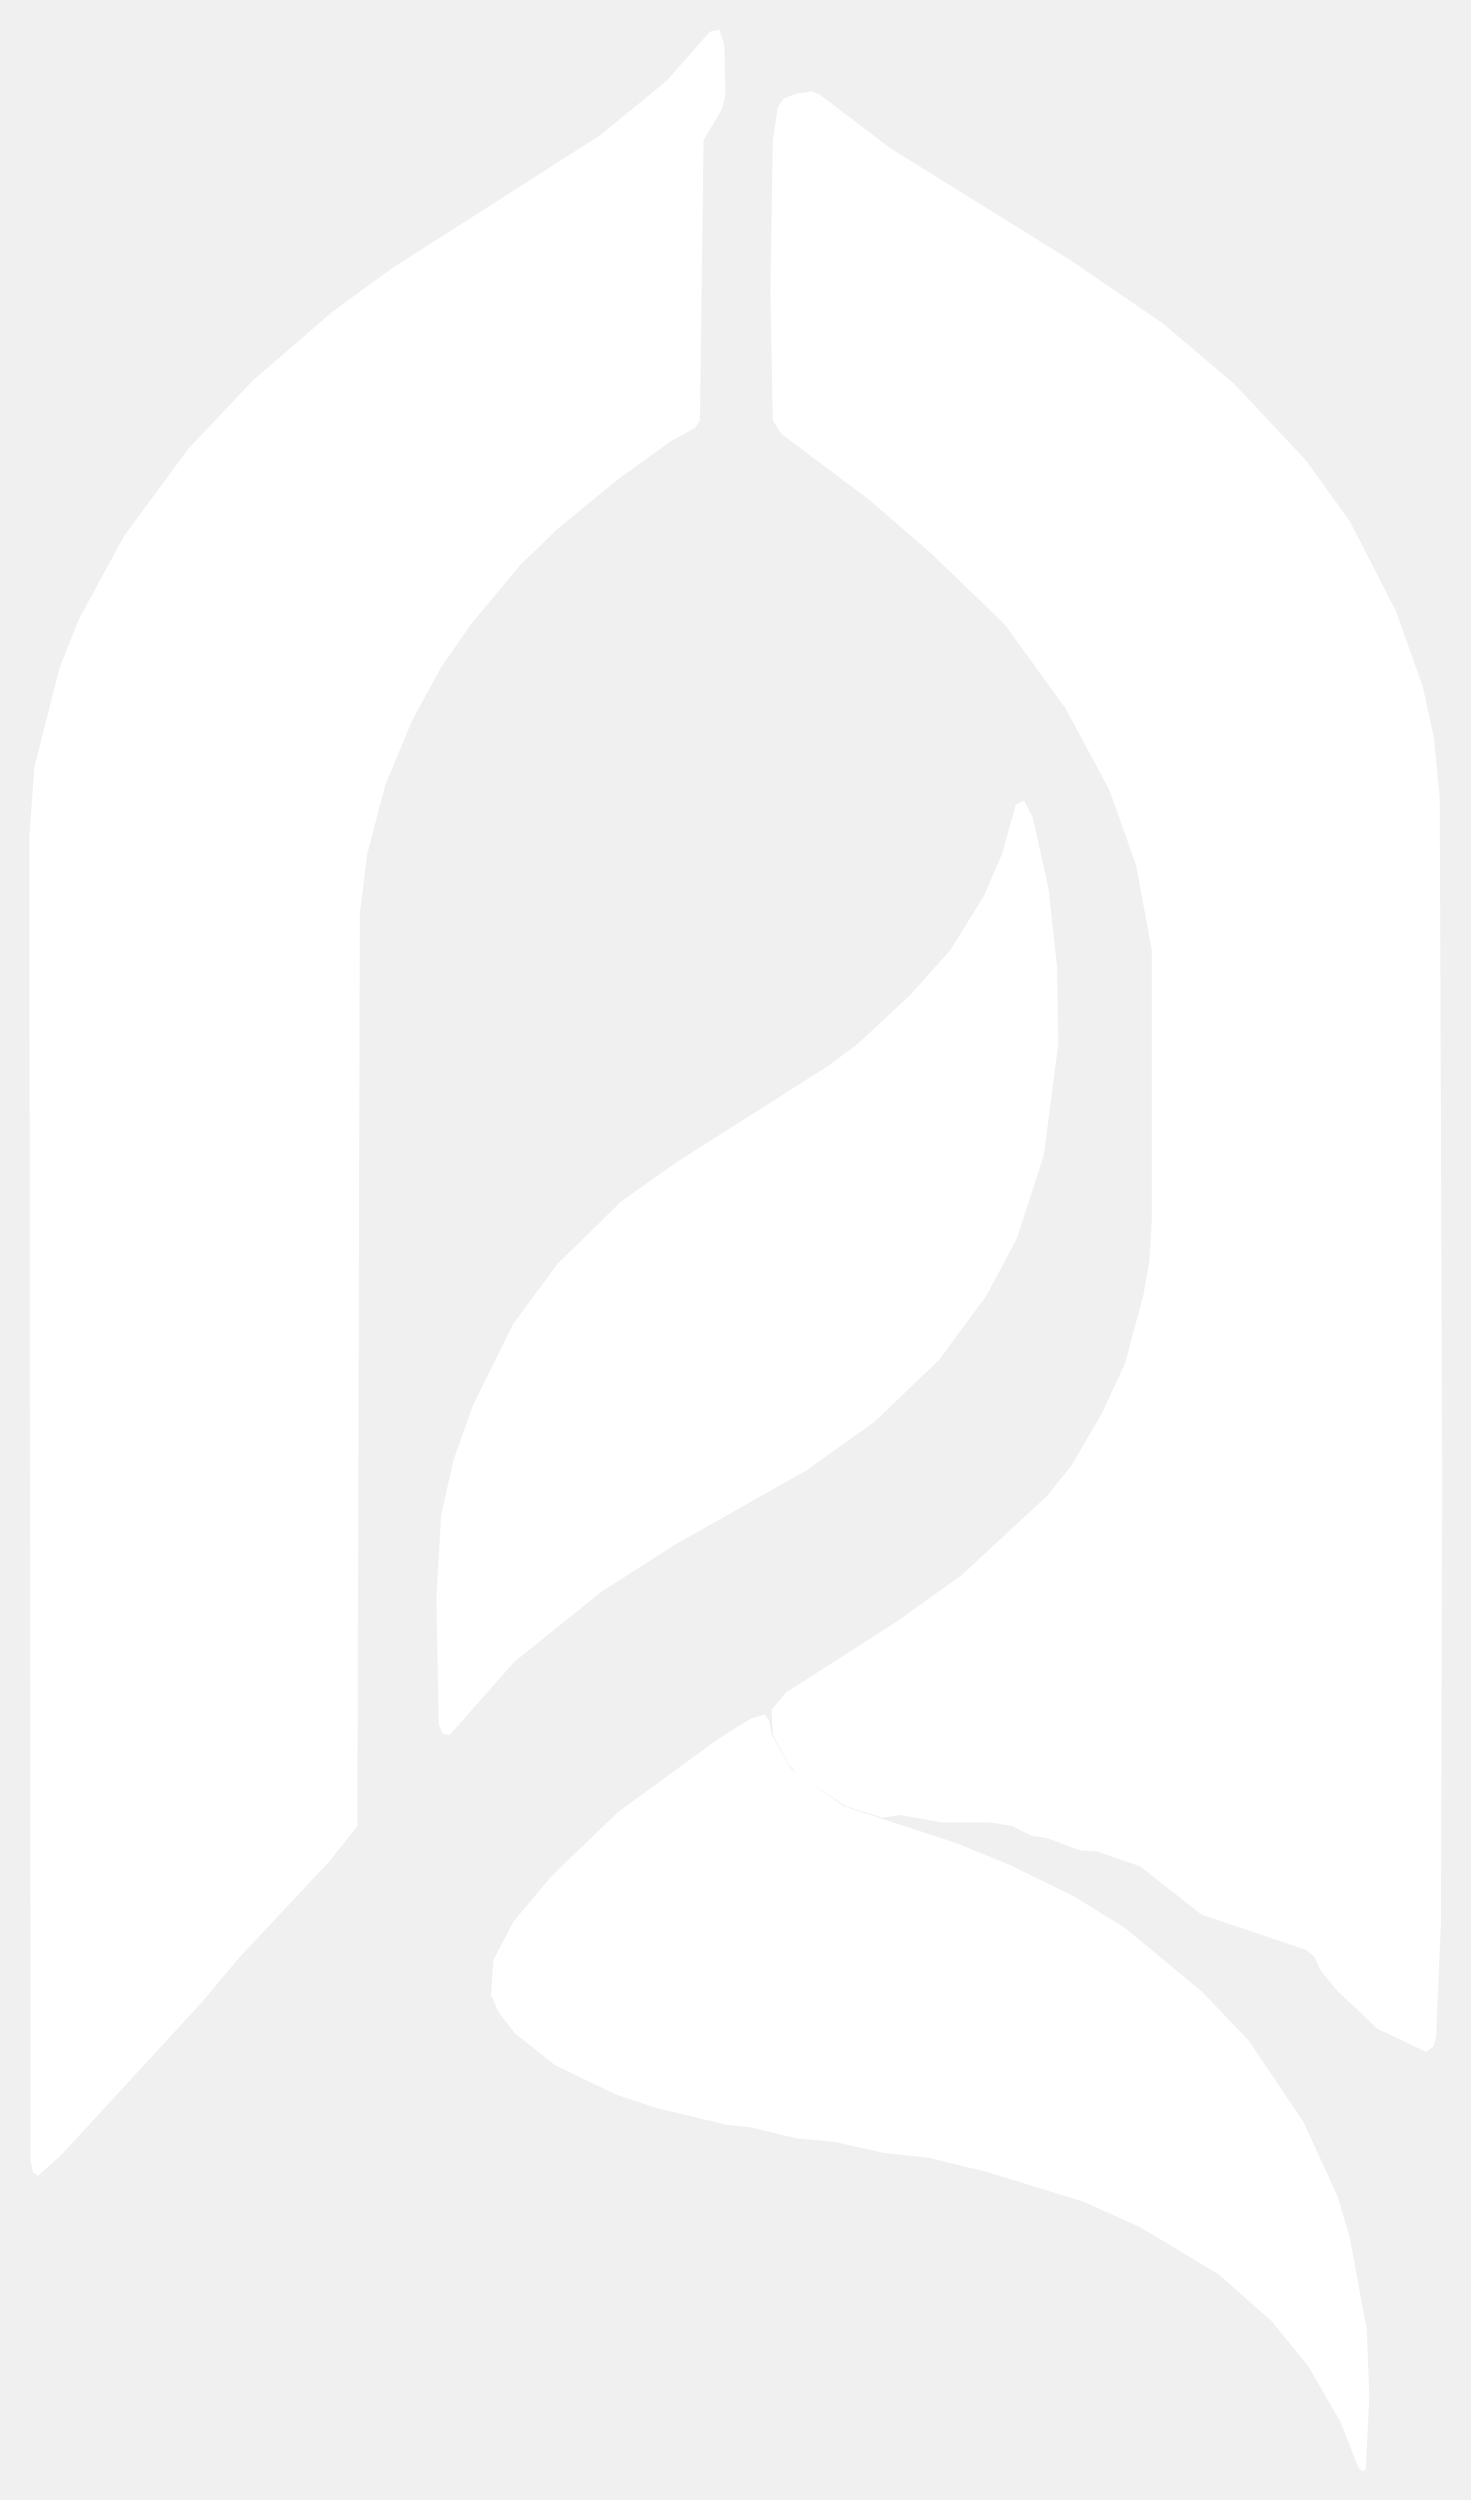
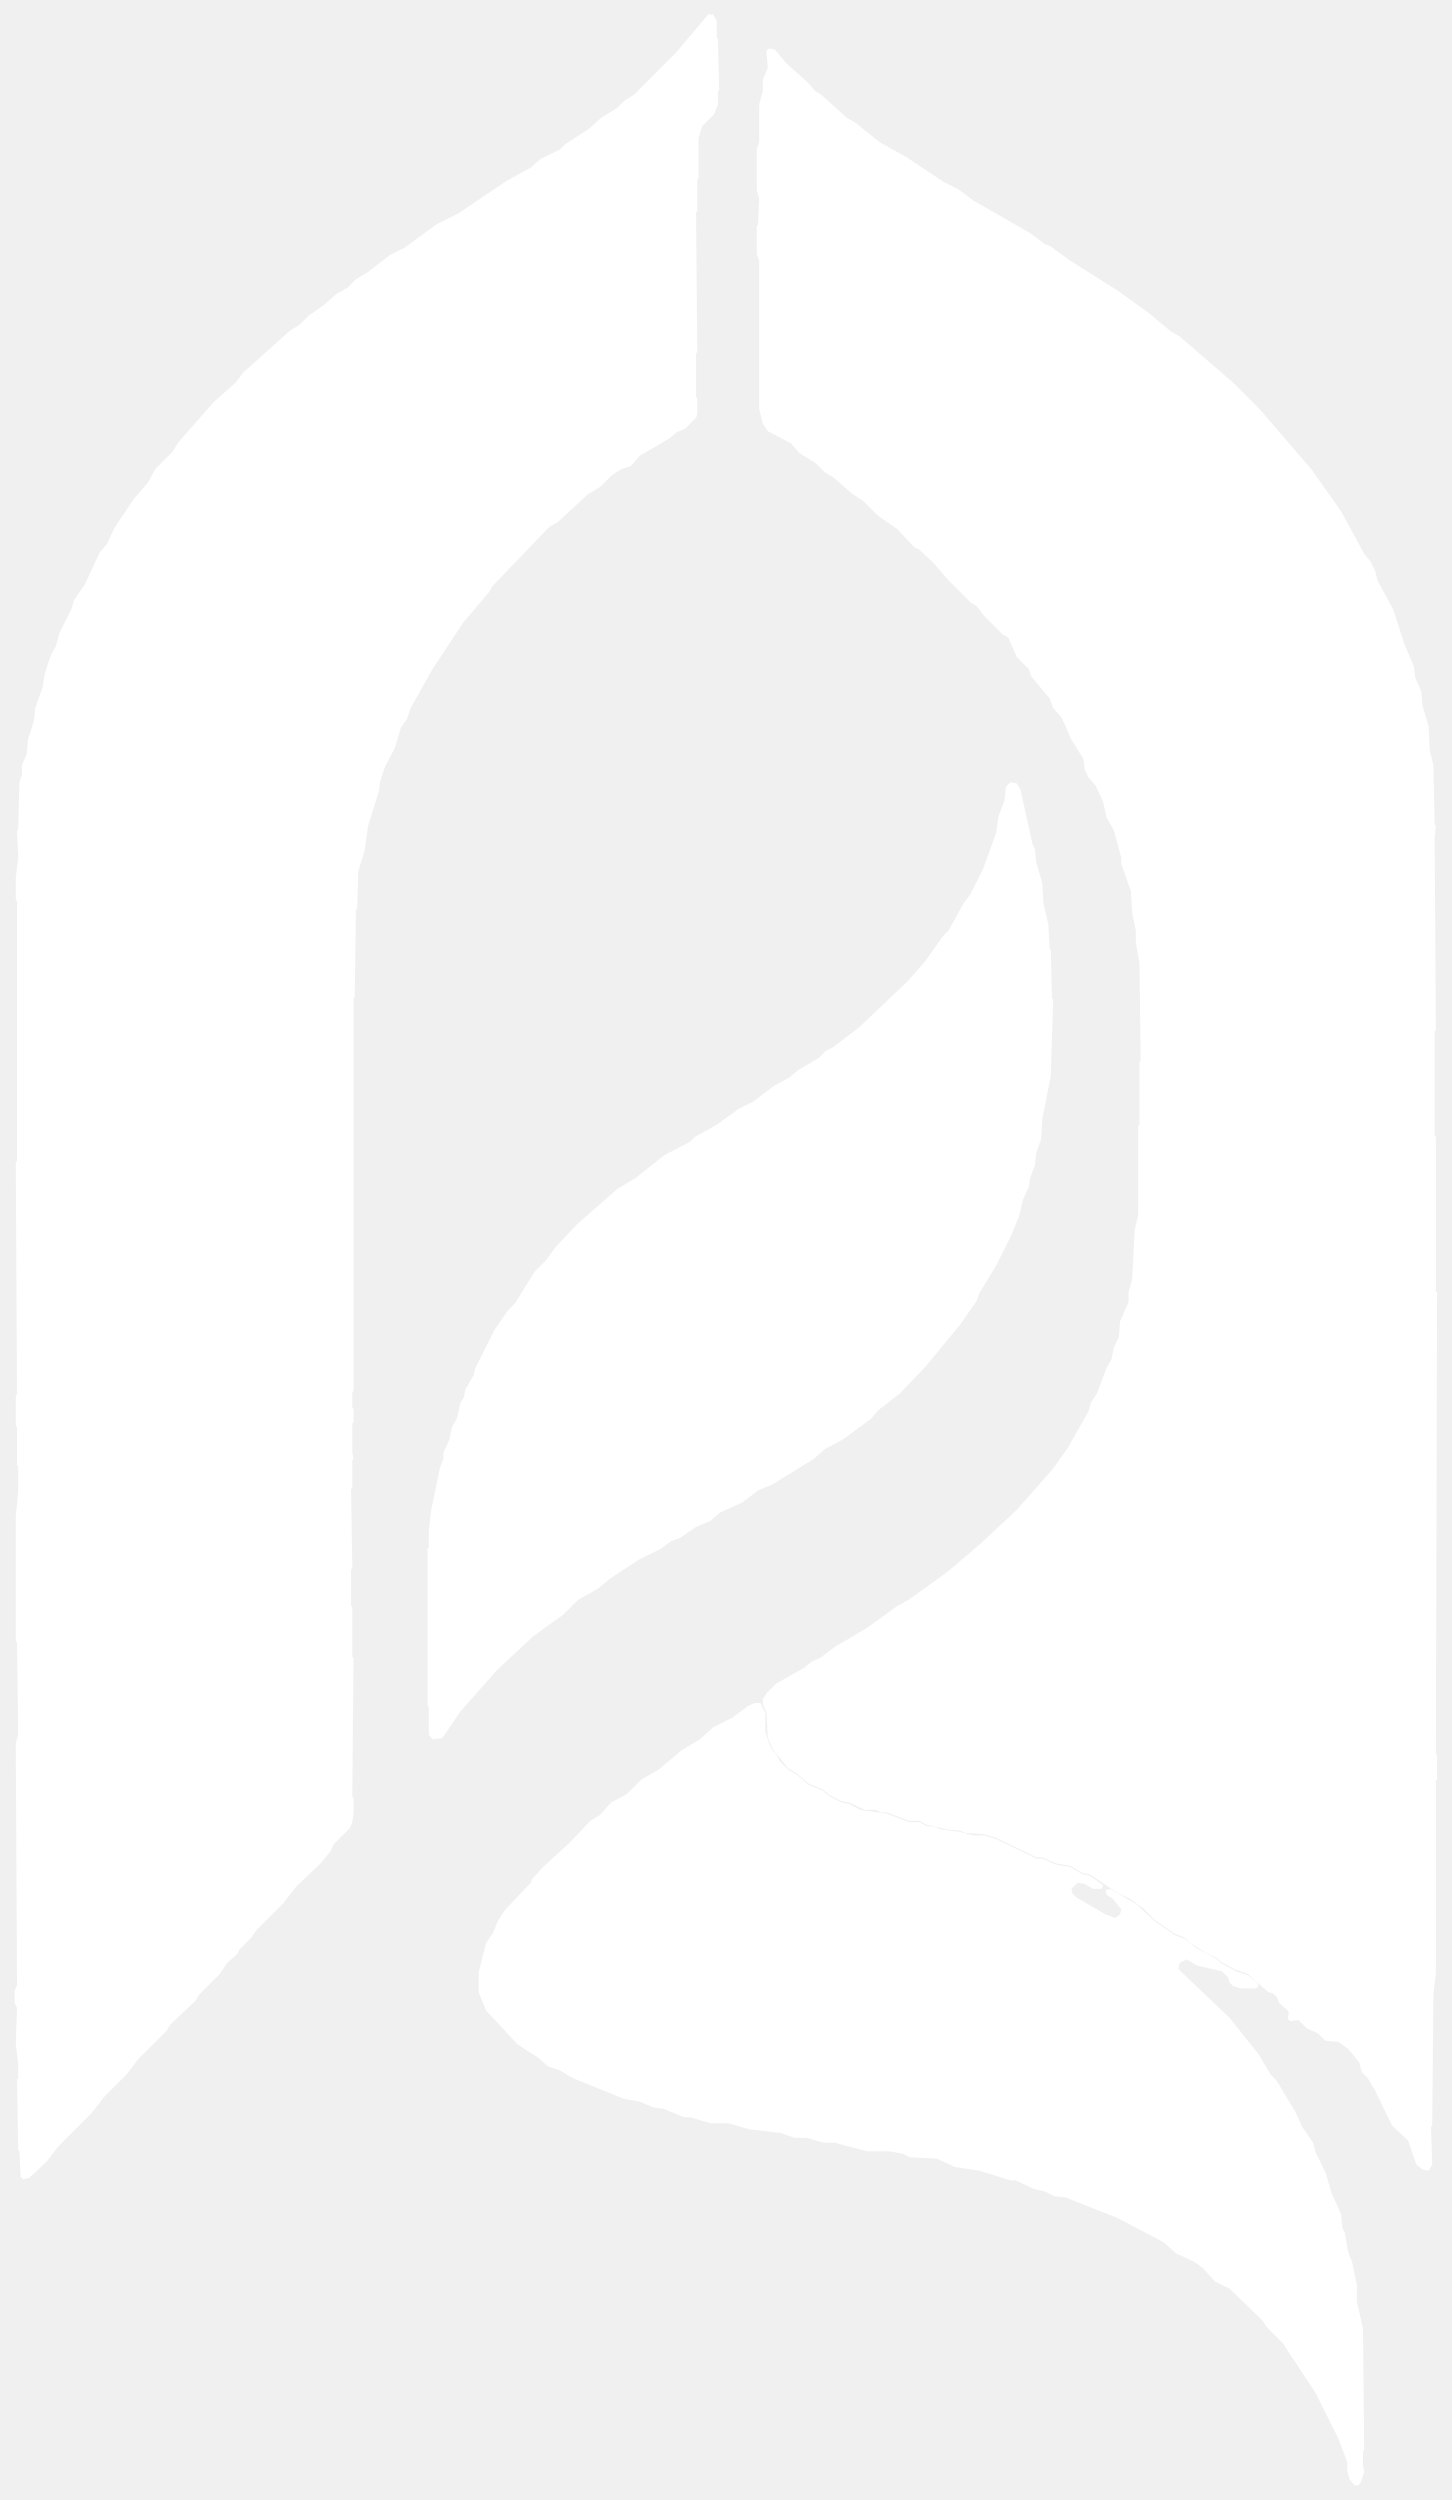
- <svg xmlns="http://www.w3.org/2000/svg" viewBox="241.8 16.3 201.8 343.0">
-   <path fill="#FFFFFF" fill-rule="evenodd" d="M312.33,279.83 309.50,285.17 309.17,290.00 310.17,292.33 312.50,295.33 318.00,299.67 326.33,303.67 331.83,305.50 341.50,307.83 344.83,308.17 351.00,309.67 356.33,310.17 363.00,311.67 369.17,312.33 377.33,314.33 390.33,318.33 398.17,321.83 409.00,328.33 416.33,334.83 421.33,341.00 425.67,348.50 428.17,354.83 428.67,355.33 429.17,355.17 429.67,345.17 429.33,336.00 427.00,323.33 425.33,317.67 420.67,307.50 413.17,296.33 406.83,289.67 396.17,280.83 389.17,276.50 380.33,272.17 373.00,269.17 357.67,264.17 350.33,259.00 347.67,254.33 347.33,252.33 346.67,251.50 344.67,252.17 340.17,255.00 326.50,265.00 317.50,273.67Z M382.33,126.17 381.17,126.67 379.33,133.33 376.83,139.17 372.17,146.67 366.67,152.83 359.50,159.50 355.50,162.50 334.50,175.83 327.00,181.17 318.33,189.67 312.17,198.00 306.67,209.17 304.00,216.67 302.33,224.17 301.67,235.67 302.00,252.83 302.50,254.17 303.50,254.33 312.33,244.33 324.33,234.67 334.50,228.17 352.50,218.00 361.83,211.33 370.67,202.83 377.17,194.00 381.33,186.17 385.00,174.83 387.00,159.50 386.83,149.00 385.67,138.33 383.50,128.50Z M340.50,20.33 339.17,20.67 333.33,27.33 324.17,34.83 295.50,53.17 287.50,59.00 276.50,68.50 267.67,77.83 258.83,89.83 252.67,101.17 250.00,107.83 246.50,121.67 245.83,131.17 246.00,312.83 246.33,314.33 247.00,314.83 250.17,312.00 269.50,291.00 274.67,284.83 287.00,271.67 290.83,266.83 291.17,141.67 292.17,133.50 294.67,124.00 298.33,115.17 302.33,107.83 306.50,101.83 313.17,93.83 318.33,88.83 326.67,82.00 333.83,76.83 337.17,75.00 337.83,74.00 338.33,35.50 340.83,31.33 341.33,29.33 341.17,22.50Z" />
-   <path fill="#FFFFFF" fill-rule="evenodd" d="M351.00,29.17 349.33,29.83 348.50,31.00 347.83,35.67 347.50,56.17 347.83,74.00 349.00,75.83 361.00,84.83 369.50,92.17 379.67,102.00 388.00,113.50 394.00,124.67 397.67,135.00 399.83,146.67 399.83,183.67 399.50,189.33 398.67,194.00 396.17,203.33 393.00,210.17 388.83,217.33 385.50,221.50 373.83,232.33 365.00,238.67 349.67,248.50 347.67,250.83 347.83,254.33 350.00,258.33 351.33,259.83 358.00,264.17 362.83,265.67 365.33,265.33 371.00,266.33 377.67,266.33 380.67,266.83 383.33,268.17 385.50,268.50 390.00,270.17 392.33,270.33 398.17,272.33 406.67,279.00 421.00,283.83 422.17,284.83 423.00,286.67 425.33,289.50 430.83,294.67 437.50,297.83 438.50,297.00 438.83,295.83 439.50,280.00 439.67,219.83 439.33,125.67 438.50,117.33 437.00,110.50 433.33,100.17 427.00,87.83 421.00,79.50 411.17,69.00 401.33,60.67 388.67,52.00 364.00,36.67 354.33,29.33 353.17,28.83Z" />
+ <svg xmlns="http://www.w3.org/2000/svg" viewBox="506.0 33.7 398.3 686.0">
+   <path fill="#FFFFFF" fill-rule="evenodd" d="M642.67,560.67 641.33,564.00 639.33,567.00 637.33,575.00 637.33,580.33 639.33,585.33 648.00,594.67 653.67,598.33 656.33,600.67 659.33,601.67 663.33,604.00 677.33,609.67 681.33,610.33 685.33,612.00 688.00,612.33 693.67,614.67 695.33,614.67 701.00,616.33 706.00,616.33 711.67,618.00 720.33,619.00 724.00,620.33 727.33,620.33 732.00,621.67 735.00,621.67 744.00,624.00 750.00,624.00 753.67,624.67 755.67,625.67 763.00,626.00 768.00,628.33 774.67,629.33 783.33,632.00 784.67,632.00 789.67,634.33 792.67,635.00 795.33,636.33 798.33,636.67 812.67,642.33 825.33,649.00 828.67,652.00 833.67,654.33 836.00,656.00 839.33,659.67 843.33,661.67 852.33,670.33 853.67,672.33 858.00,676.67 867.00,690.33 873.33,703.00 875.67,709.33 875.67,711.67 876.33,714.00 877.67,715.67 878.67,715.67 879.33,715.00 880.33,712.00 880.00,710.00 880.00,706.33 880.33,706.00 880.00,672.67 878.33,665.33 878.33,660.67 877.00,654.33 876.00,652.00 875.00,646.33 874.33,645.00 874.00,641.33 871.33,635.33 869.67,629.67 867.00,624.33 866.33,621.67 863.33,617.33 861.33,613.00 856.33,604.67 854.67,603.00 851.33,597.33 843.33,587.33 829.33,574.00 829.67,572.33 831.67,571.33 834.33,573.00 841.33,574.67 843.00,576.33 843.33,577.67 844.33,578.67 846.67,579.33 850.67,579.33 851.33,578.67 851.00,577.67 848.33,575.67 845.33,574.67 841.00,572.33 840.00,571.33 834.33,568.33 831.00,565.67 828.33,564.67 823.00,561.00 818.00,556.33 810.67,552.00 809.33,552.33 809.67,553.67 811.33,554.67 813.67,557.67 813.33,559.00 812.00,560.00 809.33,559.00 801.33,554.33 800.33,553.33 800.00,552.00 801.67,550.33 803.67,550.67 806.00,552.00 808.33,552.00 808.67,551.00 805.00,548.33 803.00,548.00 799.67,546.00 795.67,545.33 792.00,543.67 790.33,543.67 779.33,538.33 776.00,537.33 773.00,537.33 769.33,536.33 764.00,535.67 762.67,535.00 760.00,534.67 758.33,533.67 755.33,533.67 749.33,531.33 742.00,530.33 739.00,528.67 737.00,528.33 733.67,526.67 731.67,525.00 727.67,523.33 724.67,520.67 722.33,519.33 720.00,517.00 719.00,515.00 717.67,513.67 716.00,509.00 716.00,503.67 714.67,501.00 713.00,501.00 711.00,502.00 707.00,505.00 701.67,507.67 698.00,511.00 693.00,514.00 686.67,519.33 682.00,522.00 678.00,526.00 673.67,528.33 670.67,531.67 668.00,533.33 662.33,539.33 655.00,546.00 652.00,549.33 651.67,550.33 644.67,557.67Z M785.00,248.67 783.33,248.33 782.00,249.67 781.67,253.33 780.00,257.67 779.33,262.33 775.67,272.33 772.33,279.00 770.33,281.67 766.33,289.00 764.67,290.67 760.00,297.33 755.00,303.00 741.67,315.67 734.67,321.00 732.67,322.00 730.67,324.00 725.00,327.33 722.67,329.33 718.33,331.67 712.67,336.00 708.67,338.00 702.67,342.33 696.67,345.67 695.33,347.00 688.33,350.67 680.33,357.00 675.33,360.00 664.33,369.67 658.67,375.67 655.67,379.67 652.67,382.67 647.33,391.33 645.33,393.33 641.67,398.67 636.33,409.33 636.00,411.00 633.67,415.00 633.33,417.00 632.33,418.67 631.33,423.00 630.00,425.33 629.33,428.67 627.67,432.33 627.67,434.00 626.67,436.67 624.33,448.00 623.67,453.67 623.67,458.33 623.33,458.67 623.33,501.67 623.67,502.00 623.67,509.67 624.67,511.00 627.33,510.67 632.33,503.33 642.33,492.00 652.33,482.67 660.67,476.67 664.67,472.67 670.00,469.67 673.67,466.67 681.33,461.67 687.33,458.67 690.00,456.67 692.67,455.67 697.00,452.67 701.00,451.00 703.67,448.67 709.67,446.00 714.00,442.67 718.00,441.00 729.33,434.00 732.33,431.33 737.33,428.67 745.00,423.00 747.00,420.67 753.00,416.00 760.00,408.67 769.33,397.33 774.00,390.67 774.67,388.67 779.33,381.00 783.33,373.00 785.67,367.33 786.67,363.00 788.33,359.33 788.67,357.00 790.00,353.33 790.33,350.00 791.67,346.33 792.00,340.67 794.33,329.00 795.00,308.00 794.67,307.67 794.33,294.33 794.00,294.00 793.67,287.33 792.33,281.67 792.00,276.00 790.33,270.33 790.00,266.67 789.33,265.33 786.00,250.33Z M701.67,37.67 700.33,37.67 691.33,48.33 680.00,59.67 677.33,61.33 675.33,63.33 671.00,66.00 667.67,69.00 661.00,73.33 659.67,74.67 654.33,77.33 651.67,79.67 645.00,83.33 631.67,92.33 625.67,95.33 617.00,101.67 613.00,103.67 607.00,108.33 603.67,110.33 601.33,112.67 598.33,114.33 595.00,117.33 590.67,120.33 588.00,123.00 585.67,124.33 572.67,136.00 570.67,138.67 564.67,144.00 555.00,155.00 553.33,157.67 548.67,162.33 546.67,166.00 542.67,170.67 537.33,178.67 535.33,183.00 533.33,185.33 529.33,194.00 526.33,198.33 525.67,200.67 522.33,207.33 521.33,211.00 520.00,213.33 518.33,218.33 517.67,222.33 515.67,228.00 515.33,231.33 513.67,236.67 513.33,240.67 512.00,243.67 512.00,246.33 511.33,248.33 511.00,261.33 510.67,261.67 511.00,268.67 510.33,274.67 510.33,280.67 510.67,281.00 510.67,352.33 510.33,352.67 510.67,416.33 510.33,416.67 510.33,425.00 510.67,425.33 510.67,435.67 511.00,436.00 511.00,443.00 510.33,449.67 510.33,484.00 510.67,484.33 511.00,509.67 510.33,512.00 510.67,578.33 510.00,580.00 510.00,583.33 510.67,584.67 510.33,594.67 511.00,600.00 511.00,604.00 510.67,604.33 511.00,623.67 511.33,624.00 511.67,631.00 512.33,631.67 514.00,631.33 518.67,627.00 522.00,622.67 531.00,613.67 534.67,609.00 540.67,603.00 544.00,598.67 551.67,591.00 552.67,589.33 559.67,582.67 560.67,581.00 566.33,575.33 568.33,572.33 571.00,570.00 571.67,568.67 575.00,565.33 576.33,563.33 583.67,556.00 587.33,551.33 594.00,545.00 596.67,541.67 597.67,539.67 602.00,535.33 602.67,533.67 603.00,531.33 603.00,527.00 602.67,526.67 603.00,488.67 602.67,488.33 602.67,474.67 602.33,474.33 602.33,464.33 602.67,464.00 602.33,442.33 602.67,442.00 602.67,434.33 603.00,434.00 602.67,432.33 602.67,424.33 603.00,424.00 603.00,420.33 602.67,420.00 602.67,415.67 603.00,415.33 603.00,307.67 603.33,307.33 603.67,283.33 604.00,283.00 604.33,272.67 606.00,267.33 607.00,260.33 610.00,250.67 610.33,248.00 611.67,244.00 614.33,239.00 616.00,233.33 617.67,231.00 618.67,228.00 624.67,217.33 633.00,204.67 640.33,196.00 641.00,194.67 656.67,178.33 659.00,177.00 667.33,169.33 670.67,167.33 674.00,164.00 676.67,162.33 679.00,161.67 681.67,158.67 689.67,154.00 691.67,152.33 694.00,151.33 697.00,148.33 697.33,147.33 697.33,143.00 697.00,142.67 697.00,130.67 697.33,130.33 697.00,92.00 697.33,91.67 697.33,83.00 697.67,82.67 697.67,71.67 698.67,68.33 702.00,65.00 703.00,62.33 703.00,58.67 703.33,58.33 703.00,44.33 702.67,44.00 702.67,39.33Z" />
+   <path fill="#FFFFFF" fill-rule="evenodd" d="M717.00,47.00 716.33,47.67 716.67,52.33 715.33,55.67 715.33,58.67 714.33,62.33 714.33,72.67 713.67,74.67 713.67,86.00 714.33,88.00 714.00,95.33 713.67,95.67 713.67,103.33 714.33,105.33 714.33,146.00 715.33,150.00 716.67,152.00 723.00,155.33 725.33,158.00 729.67,160.67 732.33,163.33 734.67,164.67 740.00,169.33 742.67,171.00 746.67,175.00 752.33,179.00 757.00,184.00 758.00,184.33 762.00,188.00 766.33,193.00 772.33,199.00 774.00,200.00 776.00,202.67 781.00,207.67 782.67,208.67 785.00,214.00 788.33,217.33 789.00,219.33 794.00,225.33 795.00,228.00 797.33,230.67 800.00,236.67 803.33,242.00 803.67,245.00 804.67,247.00 806.67,249.33 808.67,253.67 809.67,258.00 811.67,261.67 813.67,269.00 813.67,270.67 816.33,278.33 816.67,284.33 817.67,289.00 817.67,292.33 818.67,298.00 819.00,324.67 818.67,325.00 818.67,342.33 818.33,342.67 818.33,367.00 817.33,371.33 816.67,384.67 815.67,388.33 815.67,391.00 813.33,396.33 813.00,400.67 811.67,403.33 811.00,406.67 809.67,409.00 807.00,416.00 805.33,418.67 804.67,421.00 799.00,431.00 795.00,436.67 785.00,448.00 775.00,457.33 766.00,465.00 755.33,472.67 752.33,474.33 744.00,480.33 735.00,485.67 731.00,488.67 728.67,489.67 726.67,491.33 719.00,495.67 716.33,498.33 715.33,500.00 715.33,501.33 716.33,503.67 716.67,510.33 718.00,513.67 722.33,519.00 724.67,520.33 727.67,523.00 731.67,524.67 733.67,526.33 737.00,528.00 739.00,528.33 743.33,530.33 746.33,530.33 747.67,531.00 749.33,531.00 755.33,533.33 758.33,533.33 760.00,534.33 765.67,535.67 769.33,536.00 771.00,536.67 776.00,537.00 779.33,538.00 790.33,543.33 792.00,543.33 795.67,545.00 799.67,545.67 803.00,547.67 805.00,548.00 813.00,553.33 816.00,554.67 819.67,557.33 823.00,560.67 828.33,564.33 831.00,565.33 832.33,566.67 837.00,569.67 840.00,571.00 841.00,572.00 844.67,574.00 848.33,575.33 854.00,580.33 855.33,580.67 856.33,581.67 857.00,583.33 859.33,585.33 859.67,586.00 859.33,587.67 860.00,588.33 862.33,588.00 864.67,590.33 867.67,591.67 869.67,593.67 873.33,594.00 876.00,596.00 879.00,599.67 879.67,602.33 881.33,604.00 883.33,607.33 888.00,617.00 892.33,621.00 894.67,627.67 896.33,629.00 898.00,629.33 899.00,627.67 898.67,617.33 899.00,617.00 899.33,581.00 900.00,575.00 900.00,522.33 900.33,522.00 900.33,515.33 900.00,515.00 900.33,388.33 900.00,388.00 900.00,345.67 899.67,345.33 899.67,316.67 900.00,316.33 899.67,263.67 900.00,260.33 899.67,260.00 899.33,243.67 898.33,239.67 898.00,233.00 896.33,227.33 896.00,223.33 894.33,219.67 894.00,216.67 891.33,210.33 888.33,201.00 884.00,193.00 883.33,190.33 882.00,187.67 880.33,185.67 874.00,174.00 866.00,162.67 851.67,146.00 844.33,138.67 829.67,126.00 827.33,124.67 821.33,119.67 813.00,113.67 799.33,105.00 794.33,101.33 792.67,100.67 788.67,97.67 773.00,88.67 769.00,85.67 765.00,83.67 755.00,77.00 747.33,72.67 740.67,67.33 738.33,66.00 731.33,59.67 729.67,58.67 727.67,56.33 721.67,51.00 718.67,47.33Z" />
</svg>
